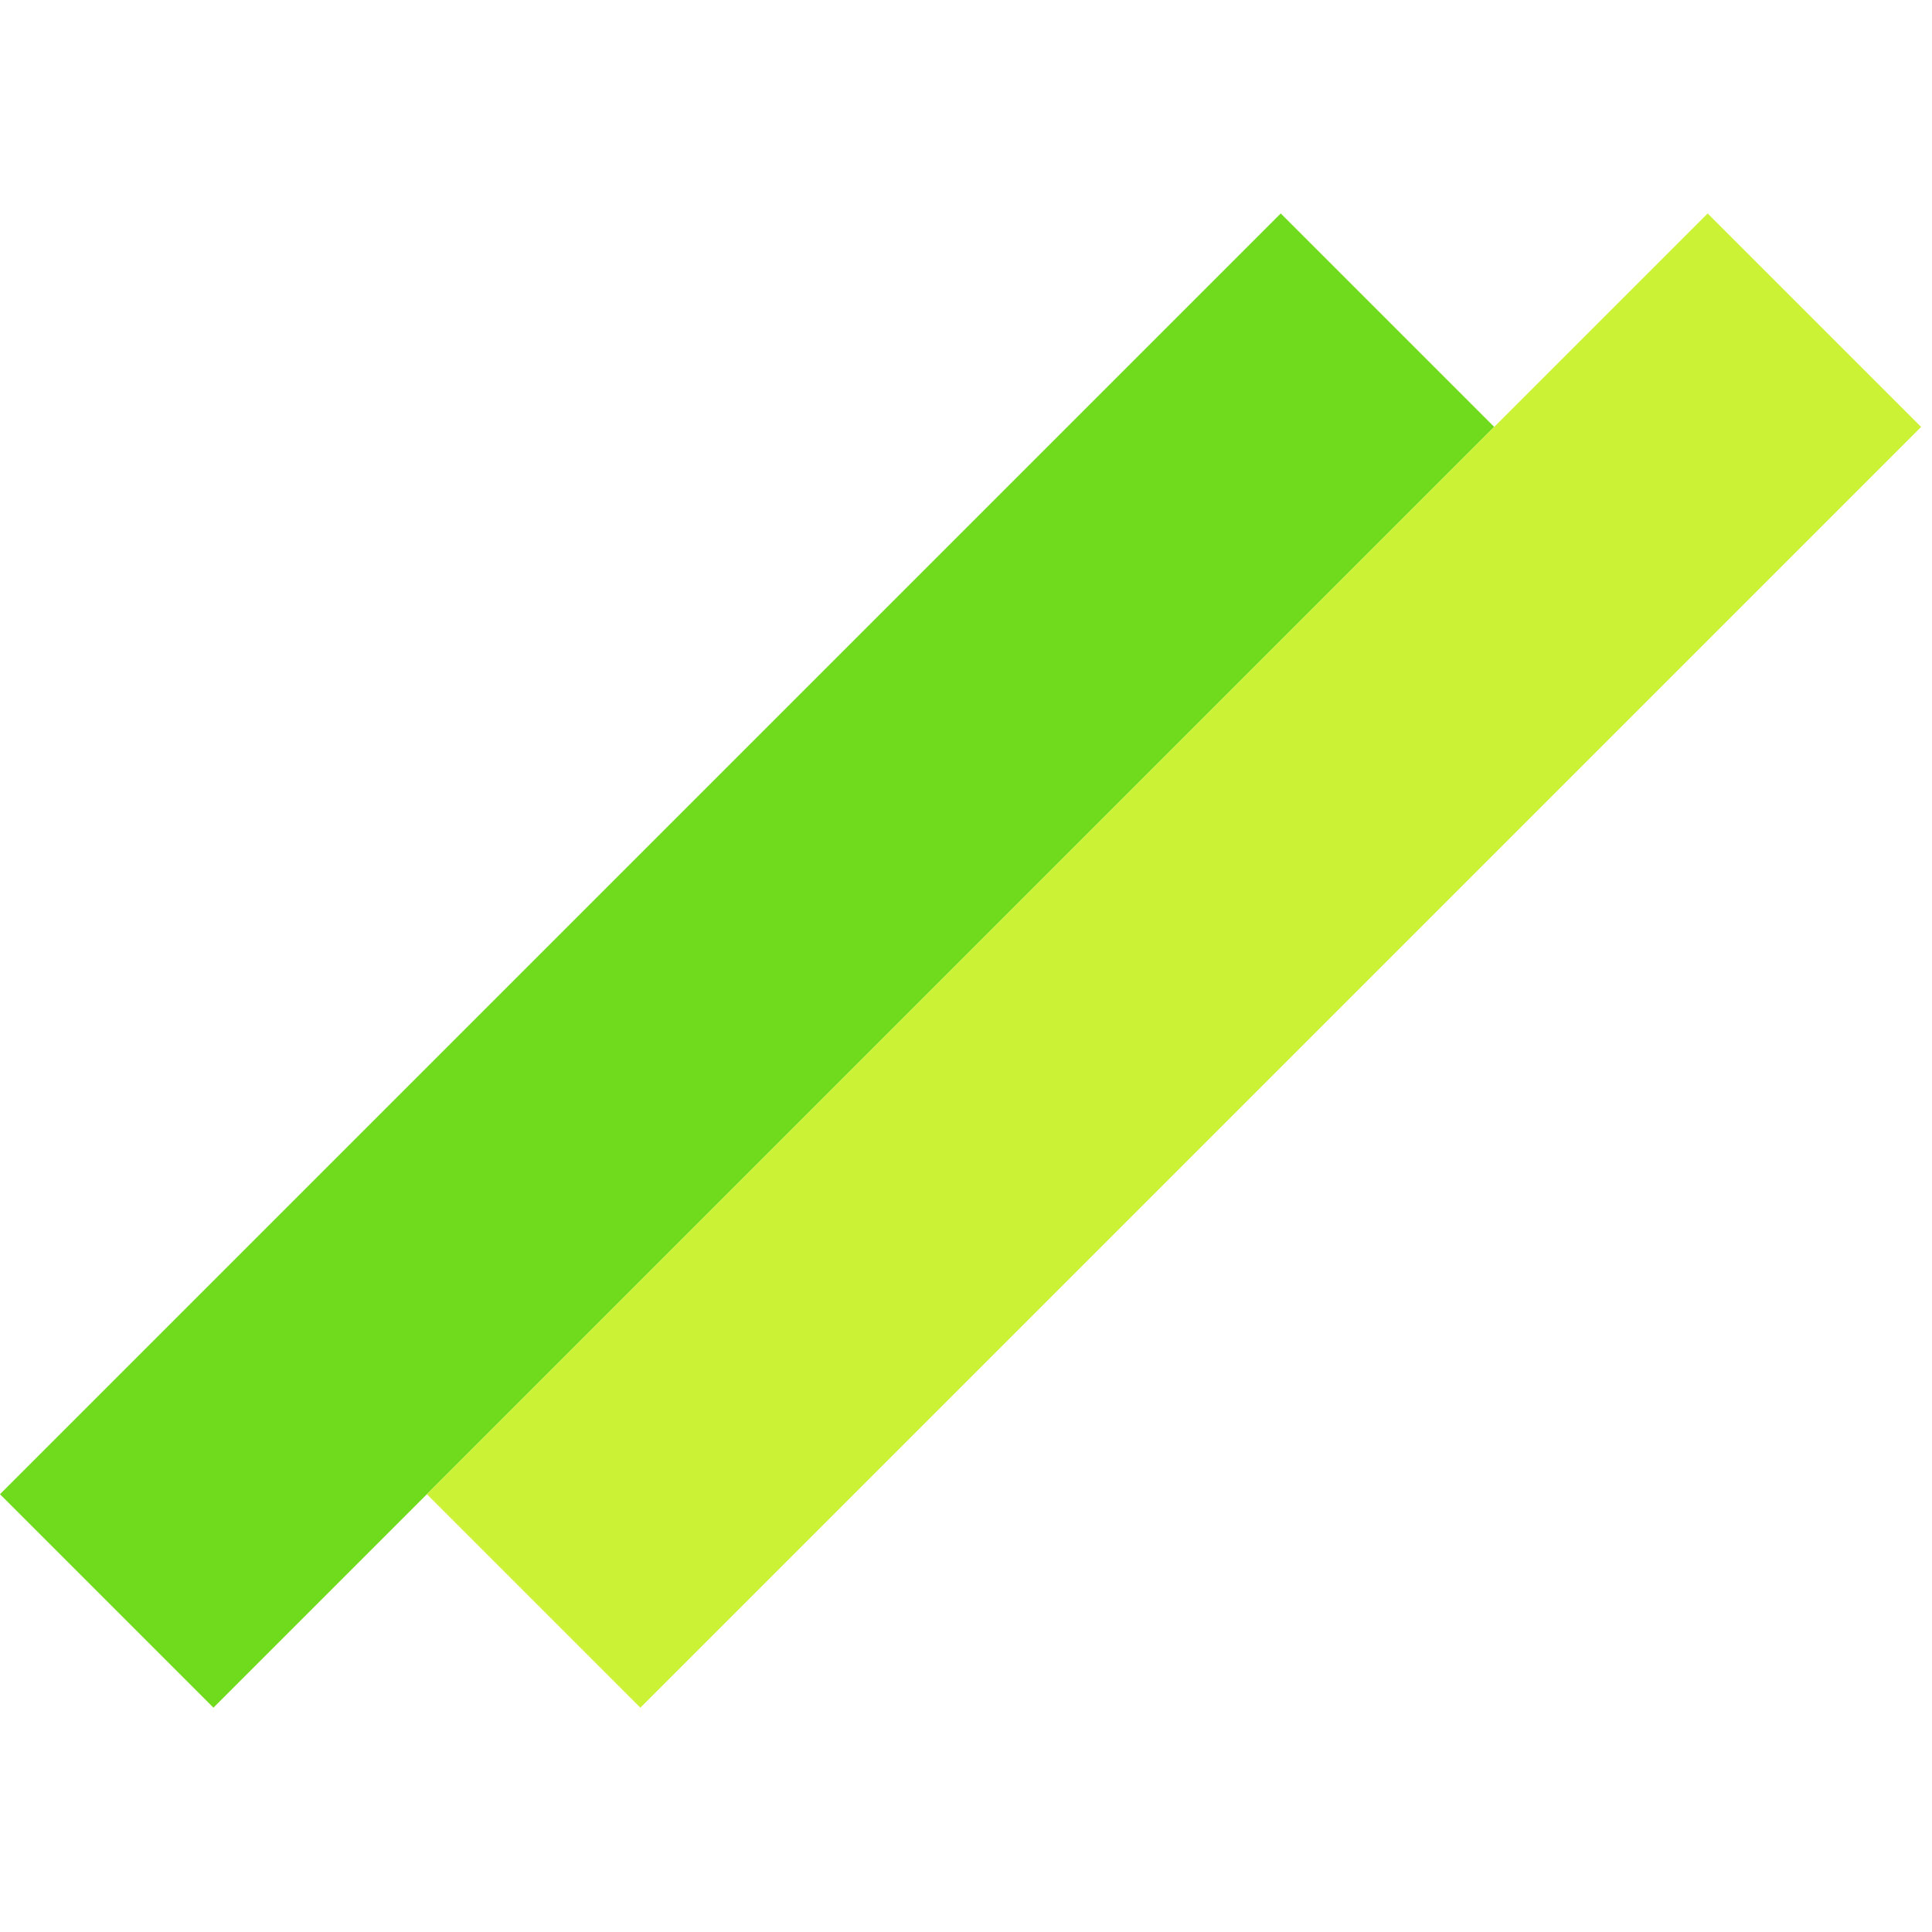
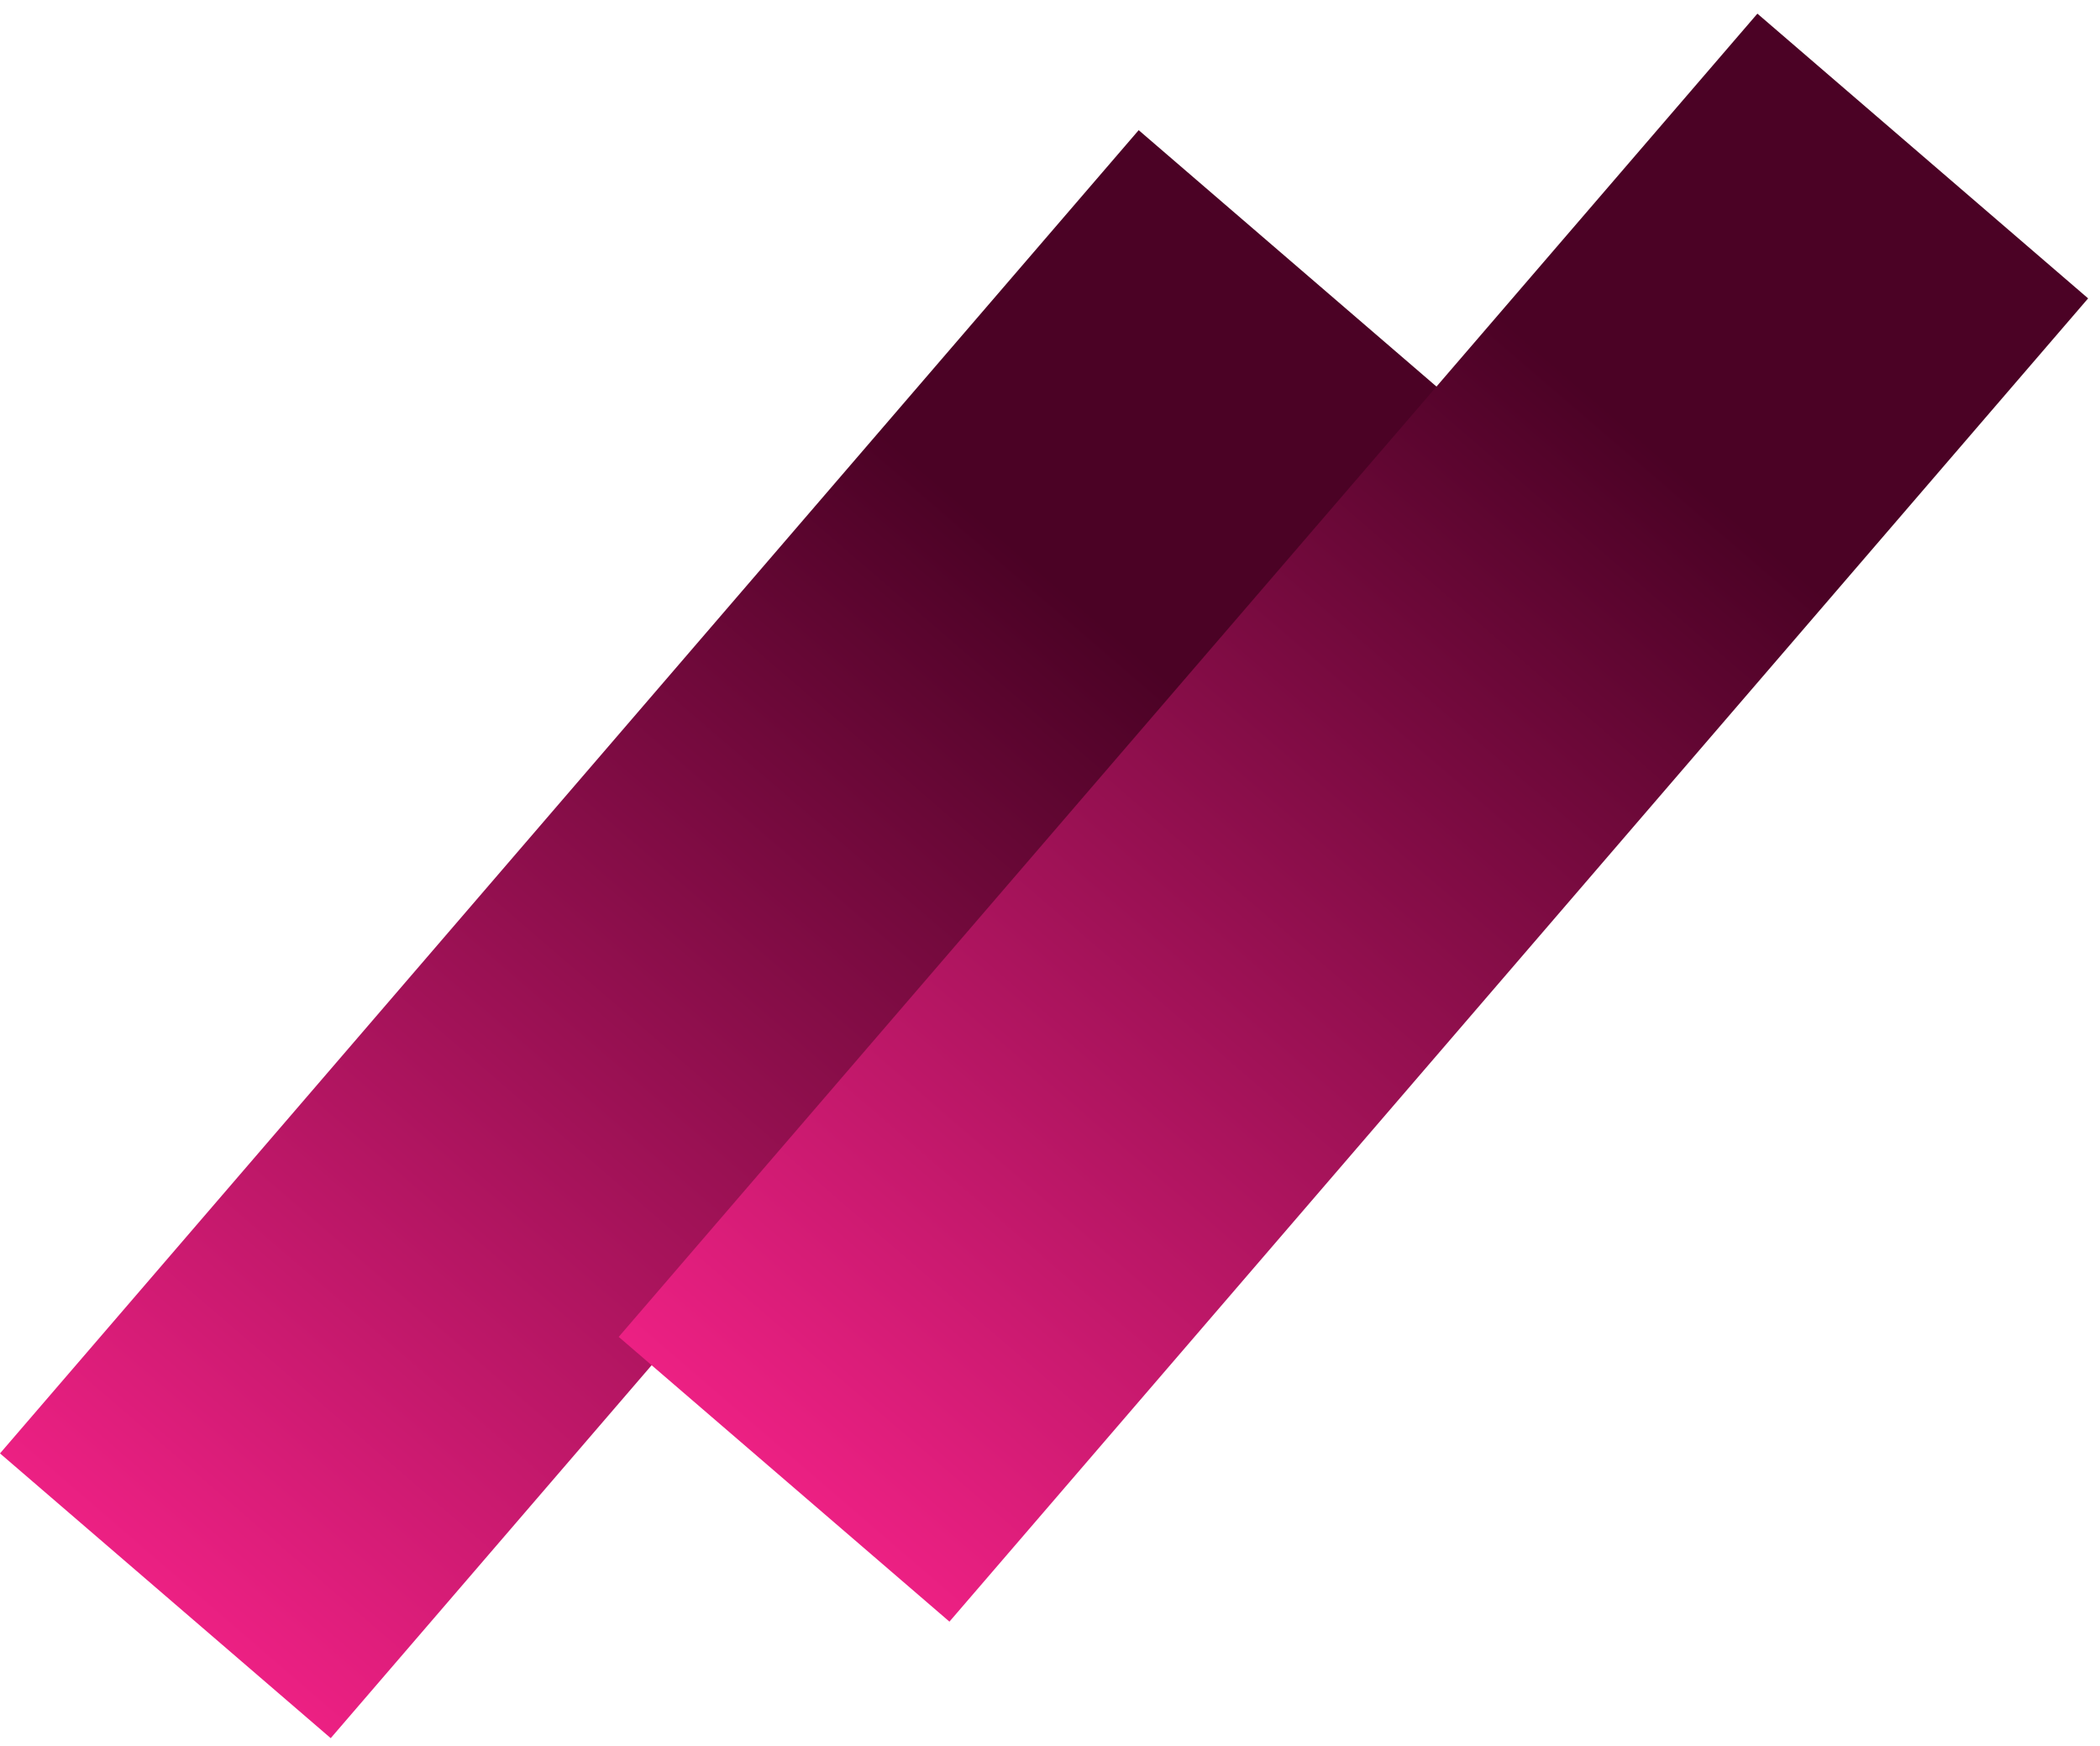
- <svg xmlns="http://www.w3.org/2000/svg" width="128" height="128" viewBox="0 0 128 128" fill="none">
-   <rect y="98.995" width="120" height="20" transform="rotate(-45 0 98.9949)" fill="#70DA1C" />
-   <rect x="28.284" y="98.995" width="120" height="20" transform="rotate(-45 28.2842 98.9949)" fill="#CCF235" />
+ <svg xmlns="http://www.w3.org/2000/svg" width="77" height="64" viewBox="0 0 77 64" fill="none">
+   <rect x="41.752" y="4.771" width="16" height="64" transform="rotate(40.7205 41.7515 4.77069)" fill="url(#paint0_linear_606_2)" />
+   <rect x="64.438" y="0.5" width="16" height="64" transform="rotate(40.7205 64.438 0.5)" fill="url(#paint1_linear_606_2)" />
+   <defs>
+     <linearGradient id="paint0_linear_606_2" x1="49.752" y1="4.771" x2="49.752" y2="68.771" gradientUnits="userSpaceOnUse">
+       <stop offset="0.227" stop-color="#4B0225" />
+       <stop offset="1" stop-color="#EC2083" />
+     </linearGradient>
+     <linearGradient id="paint1_linear_606_2" x1="72.438" y1="0.5" x2="72.438" y2="64.5" gradientUnits="userSpaceOnUse">
+       <stop offset="0.227" stop-color="#4B0225" />
+       <stop offset="1" stop-color="#EC2083" />
+     </linearGradient>
+   </defs>
</svg>
